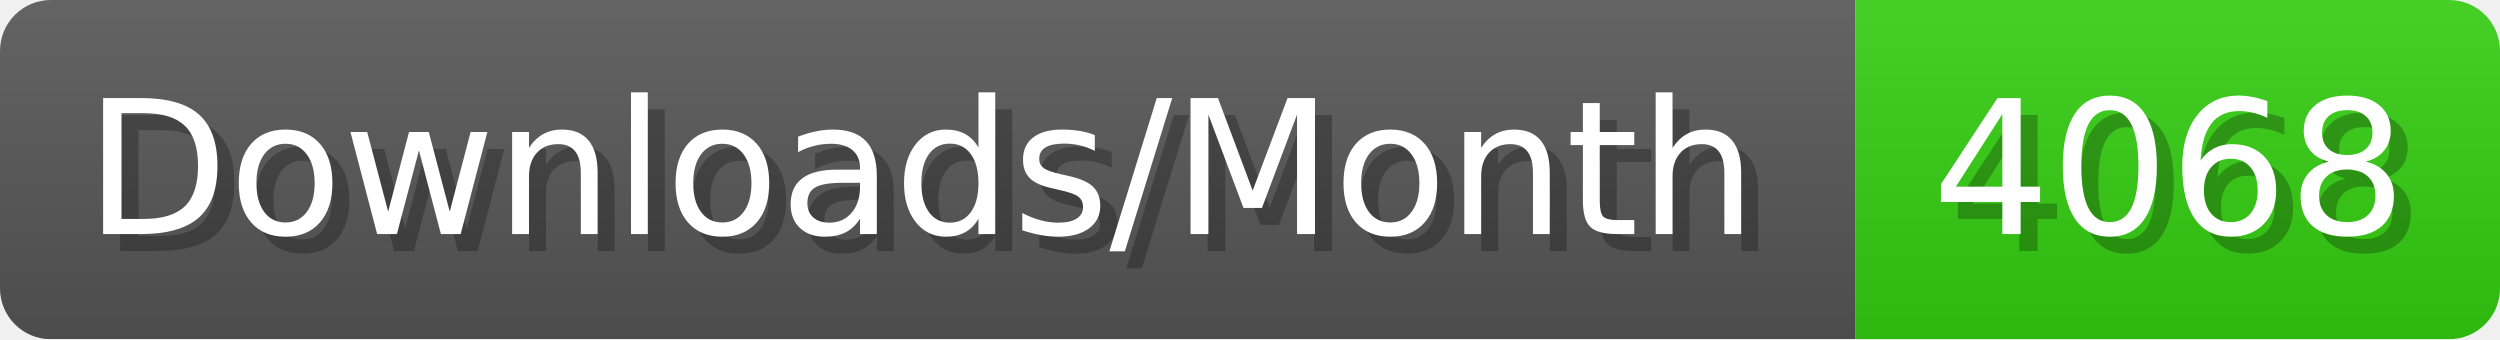
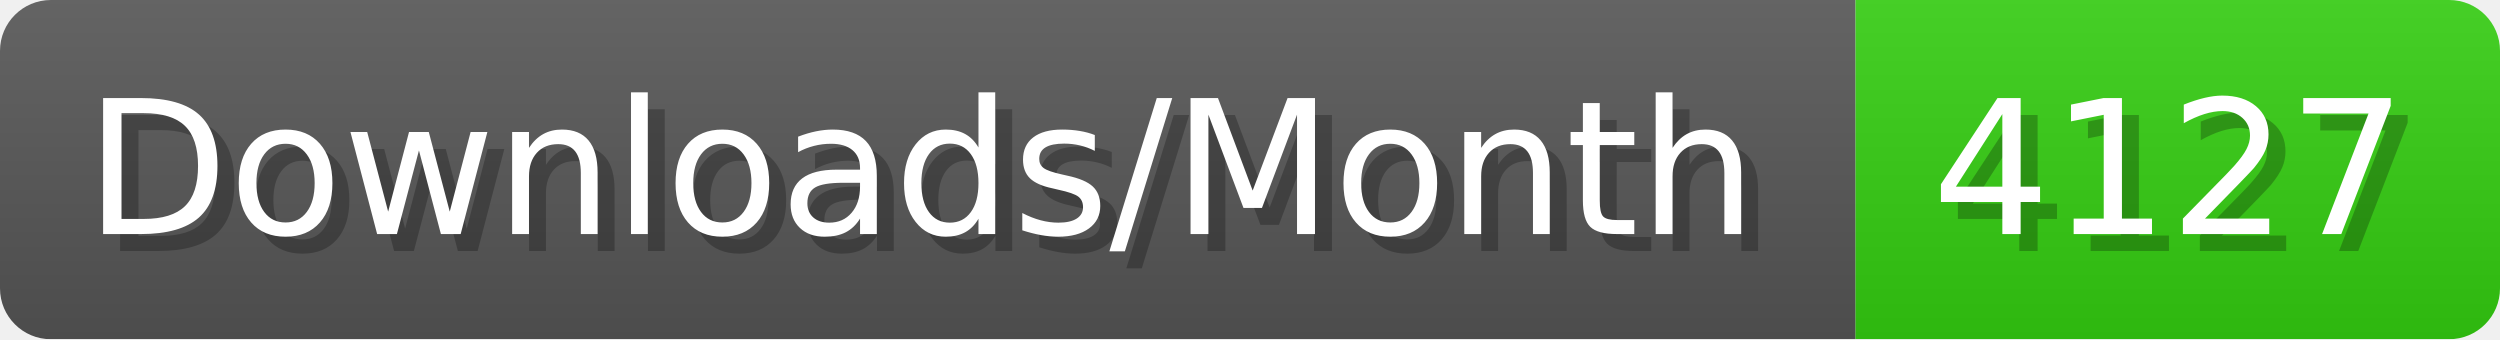
- <svg xmlns="http://www.w3.org/2000/svg" width="147.4" height="20" viewBox="0 0 1474 200" role="img" aria-label="Downloads/Month: 4068">
+ <svg xmlns="http://www.w3.org/2000/svg" width="147.4" height="20" viewBox="0 0 1474 200" role="img" aria-label="Downloads/Month: 4127">
  <linearGradient id="YlXUI" x2="0" y2="100%">
    <stop offset="0" stop-opacity=".1" stop-color="#EEE" />
    <stop offset="1" stop-opacity=".1" />
  </linearGradient>
  <mask id="JHhop">
    <rect width="1474" height="200" rx="30" fill="#FFF" />
  </mask>
  <g mask="url(#JHhop)">
    <rect width="1094" height="200" fill="#555" />
    <rect width="380" height="200" fill="#3C1" x="1094" />
    <rect width="1474" height="200" fill="url(#YlXUI)" />
  </g>
  <g aria-hidden="true" fill="#fff" text-anchor="start" font-family="Verdana,DejaVu Sans,sans-serif" font-size="110">
    <text x="60" y="148" textLength="994" fill="#000" opacity="0.25">Downloads/Month</text>
    <text x="50" y="138" textLength="994">Downloads/Month</text>
-     <text x="1149" y="148" textLength="280" fill="#000" opacity="0.25">4068</text>
-     <text x="1139" y="138" textLength="280">4068</text>
+     <text x="1149" y="148" textLength="280" fill="#000" opacity="0.25">4127</text>
+     <text x="1139" y="138" textLength="280">4127</text>
  </g>
</svg>
